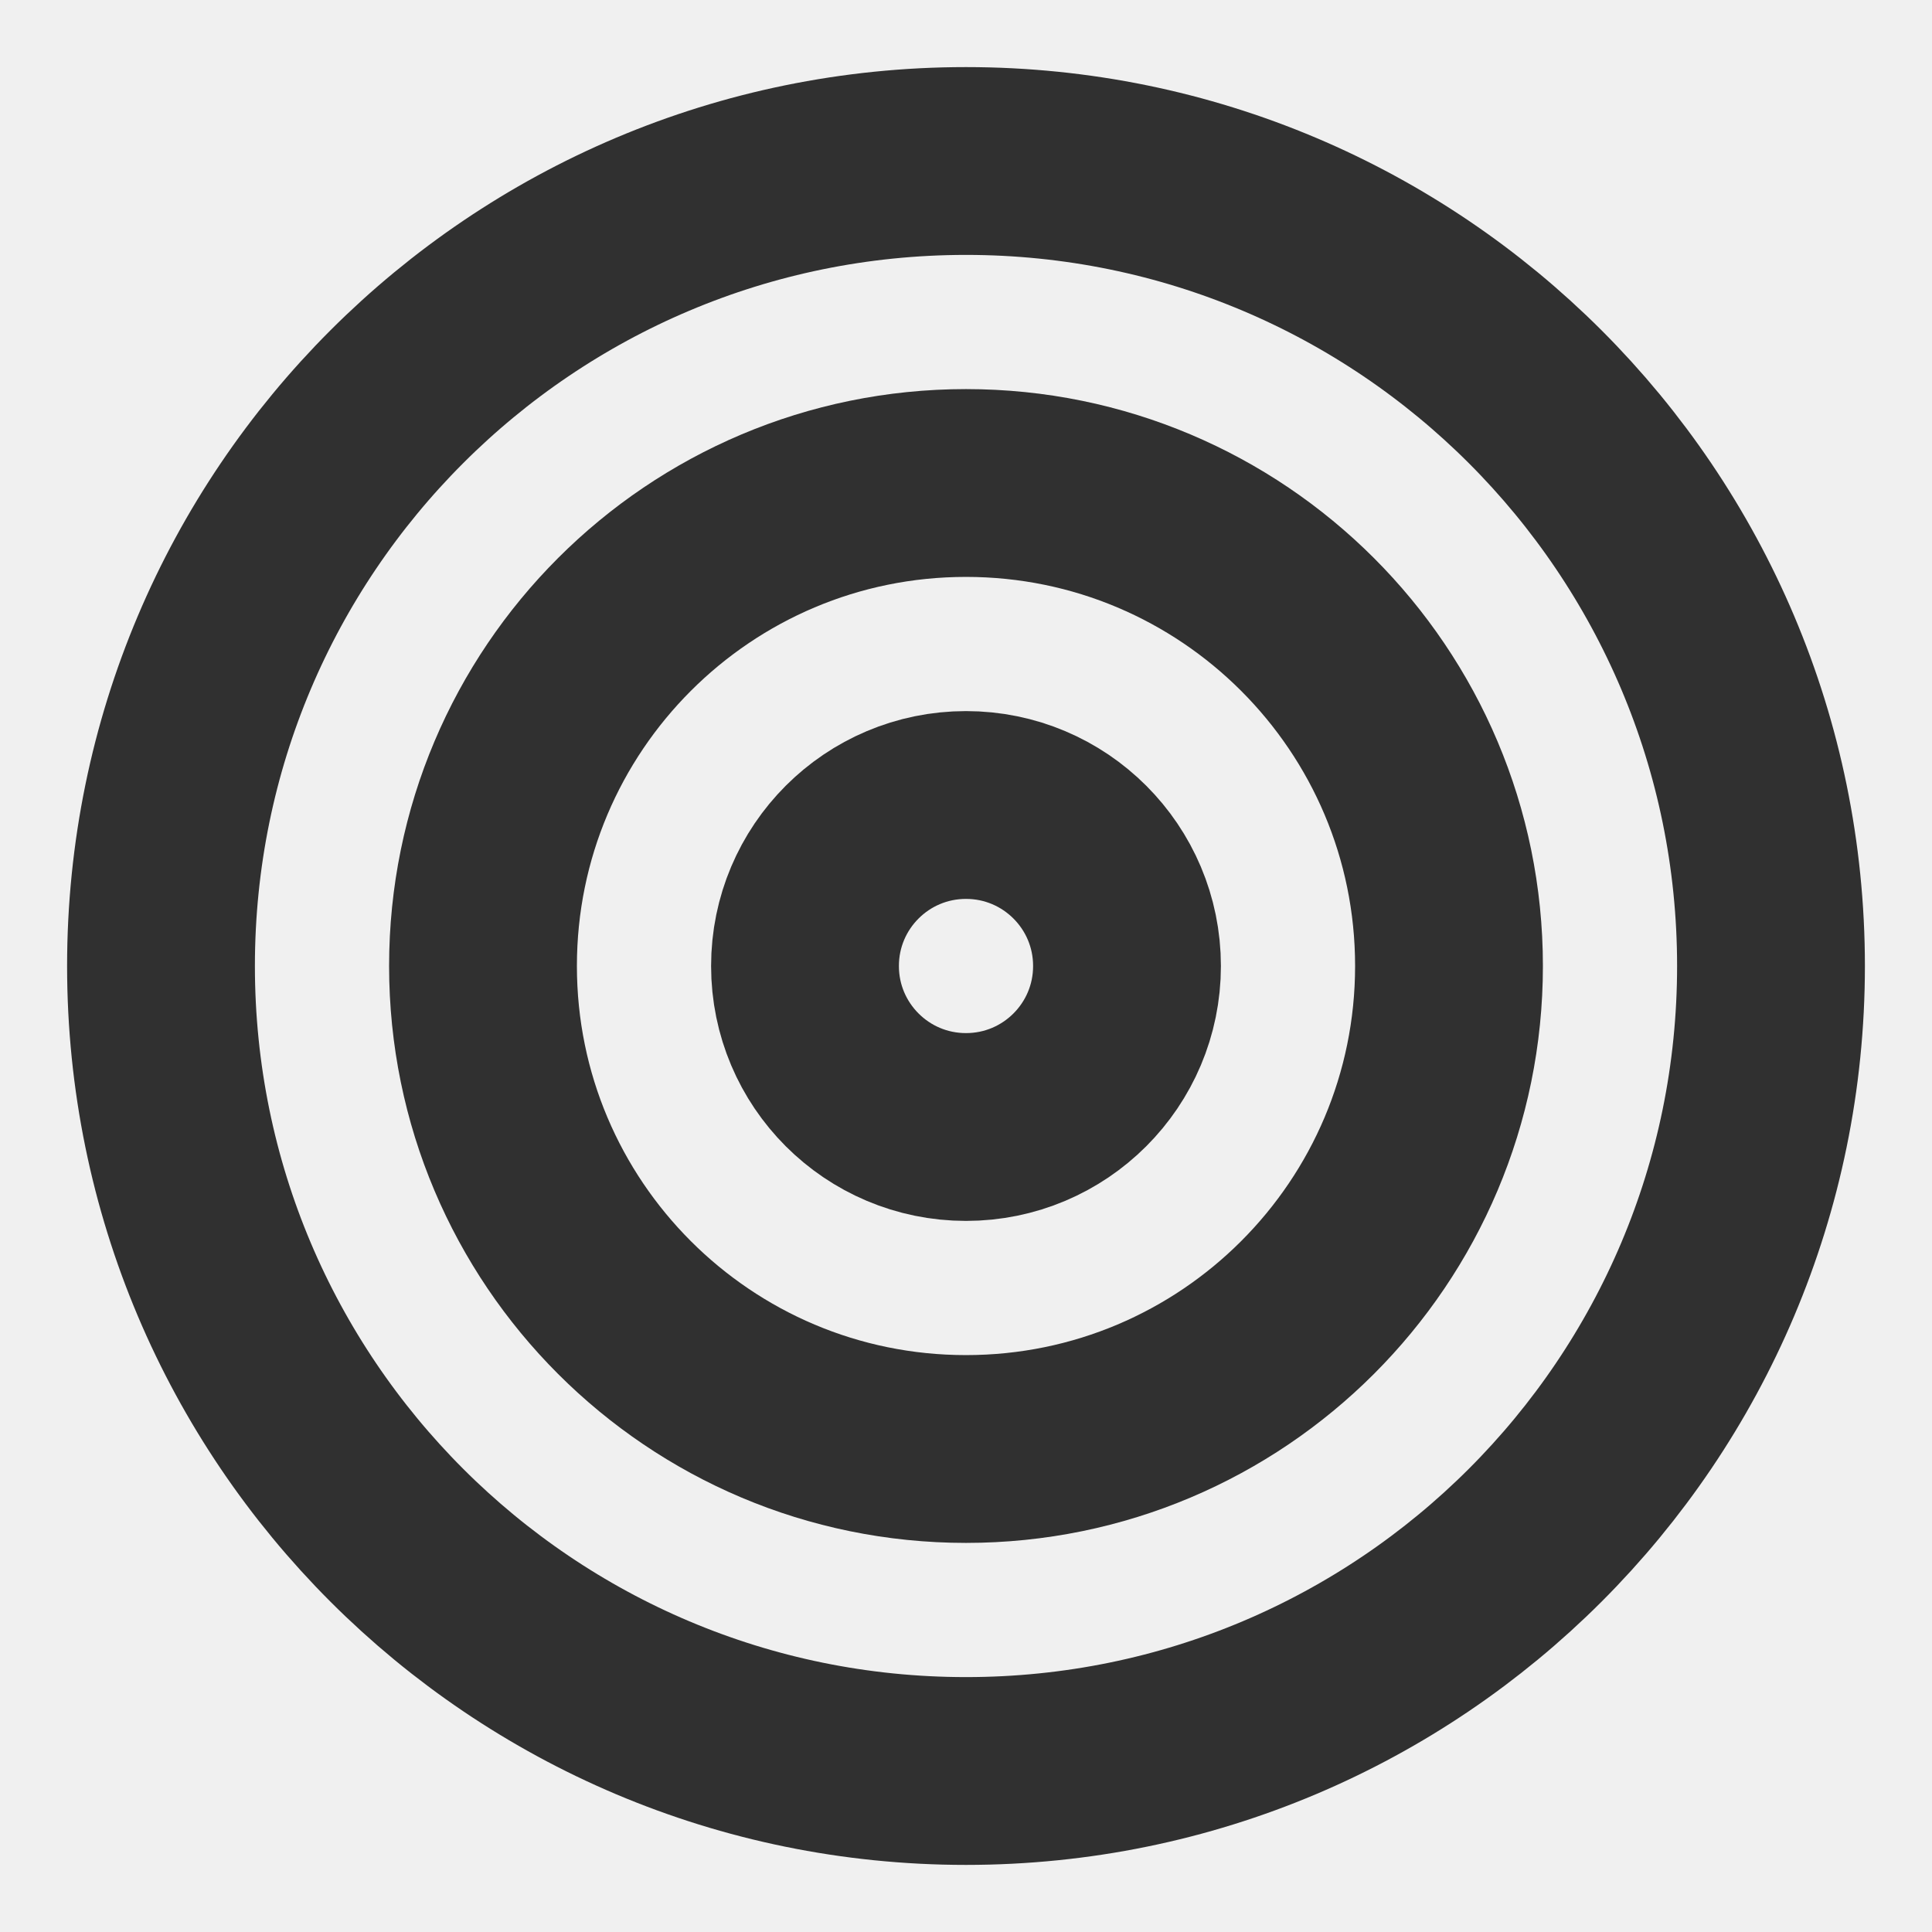
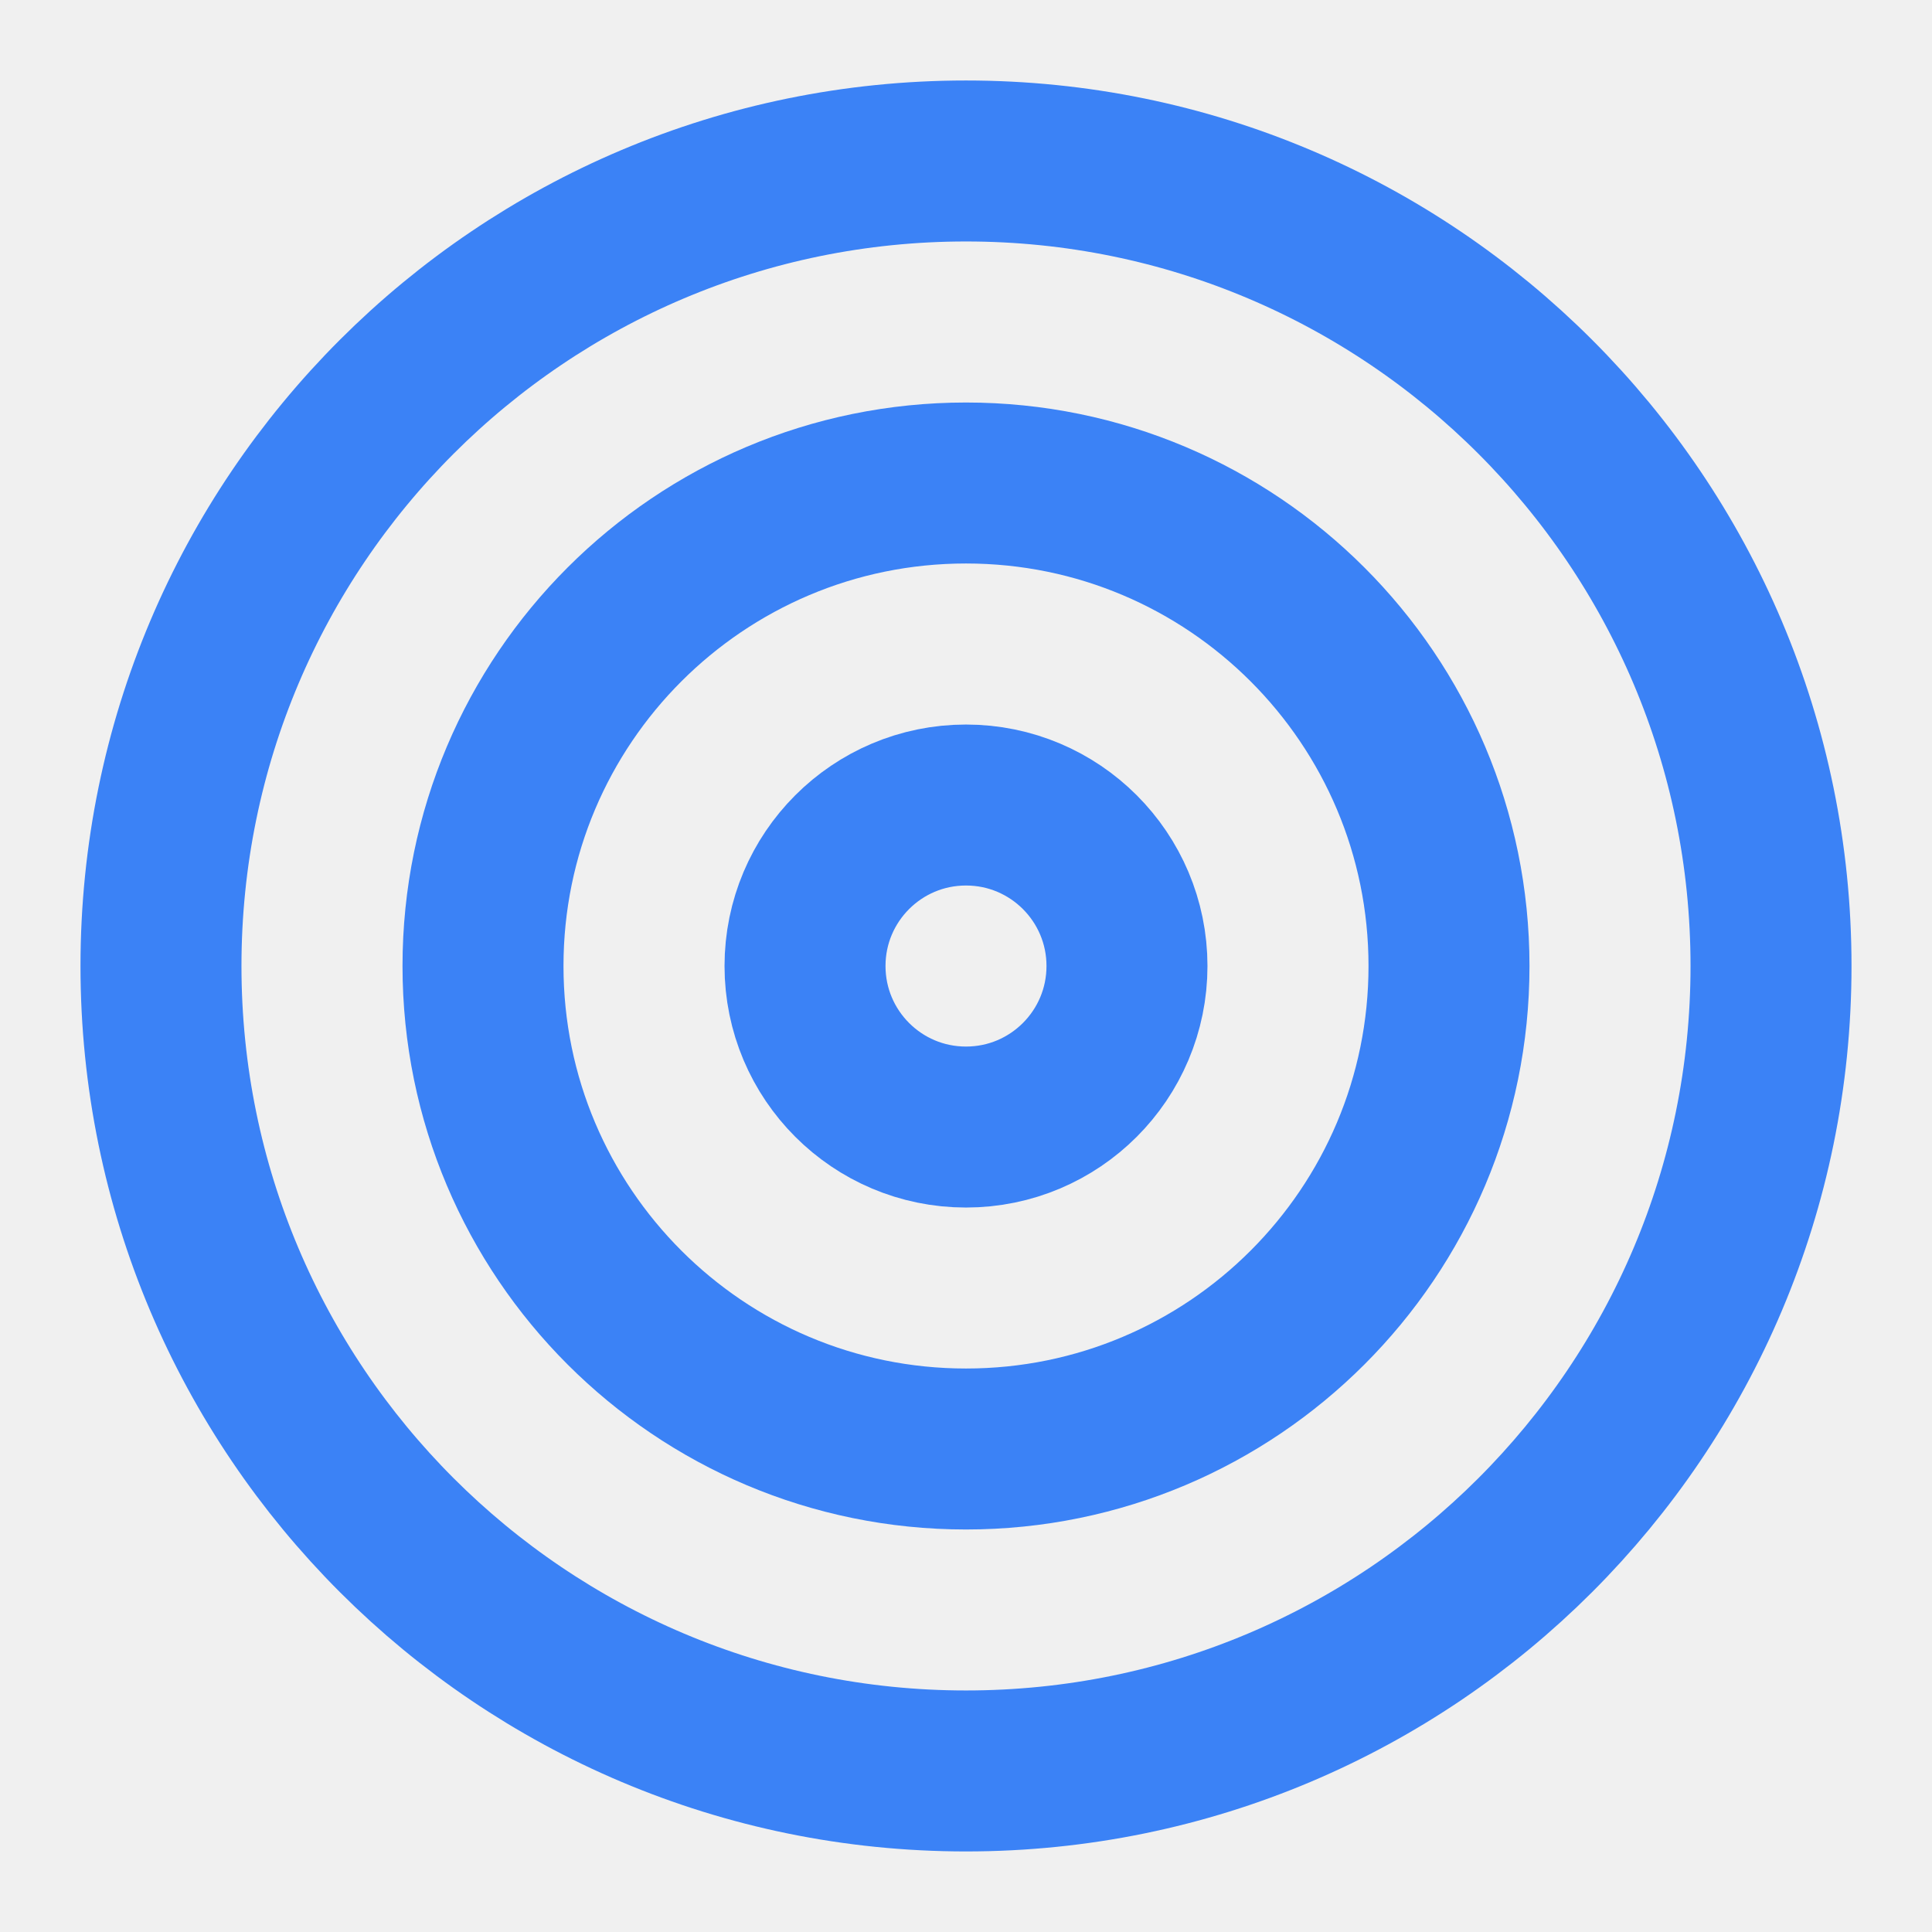
- <svg xmlns="http://www.w3.org/2000/svg" width="24" height="24" viewBox="0 0 24 24" fill="none">
-   <g clip-path="url(#clip0_233_1654)">
-     <path d="M12 22C17.523 22 22 17.523 22 12C22 6.477 17.523 2 12 2C6.477 2 2 6.477 2 12C2 17.523 6.477 22 12 22Z" stroke="#303030" stroke-width="2.333" stroke-linecap="round" stroke-linejoin="round" />
-     <path d="M12 18C15.314 18 18 15.314 18 12C18 8.686 15.314 6 12 6C8.686 6 6 8.686 6 12C6 15.314 8.686 18 12 18Z" stroke="#303030" stroke-width="2.333" stroke-linecap="round" stroke-linejoin="round" />
-     <path d="M12 14C13.105 14 14 13.105 14 12C14 10.895 13.105 10 12 10C10.895 10 10 10.895 10 12C10 13.105 10.895 14 12 14Z" stroke="#303030" stroke-width="2.333" stroke-linecap="round" stroke-linejoin="round" />
-   </g>
-   <defs>
-     <clipPath id="clip0_233_1654">
-       <path d="M0 0H24V24H0V0Z" fill="white" />
-     </clipPath>
-   </defs>
+ <svg xmlns="http://www.w3.org/2000/svg" width="28" height="28" viewBox="0 0 28 28" fill="none">
+   <path d="M14 25.666C20.443 25.666 25.667 20.443 25.667 14C25.667 7.556 20.443 2.333 14 2.333C7.557 2.333 2.333 7.556 2.333 14C2.333 20.443 7.557 25.666 14 25.666Z" stroke="#3B82F6" stroke-width="2.333" stroke-linecap="round" stroke-linejoin="round" />
+   <path d="M14 21C17.866 21 21 17.866 21 14C21 10.134 17.866 7 14 7C10.134 7 7 10.134 7 14C7 17.866 10.134 21 14 21Z" stroke="#3B82F6" stroke-width="2.333" stroke-linecap="round" stroke-linejoin="round" />
+   <path d="M14 16.334C15.289 16.334 16.333 15.289 16.333 14C16.333 12.712 15.289 11.667 14 11.667C12.711 11.667 11.667 12.712 11.667 14C11.667 15.289 12.711 16.334 14 16.334Z" stroke="#3B82F6" stroke-width="2.333" stroke-linecap="round" stroke-linejoin="round" />
</svg>
